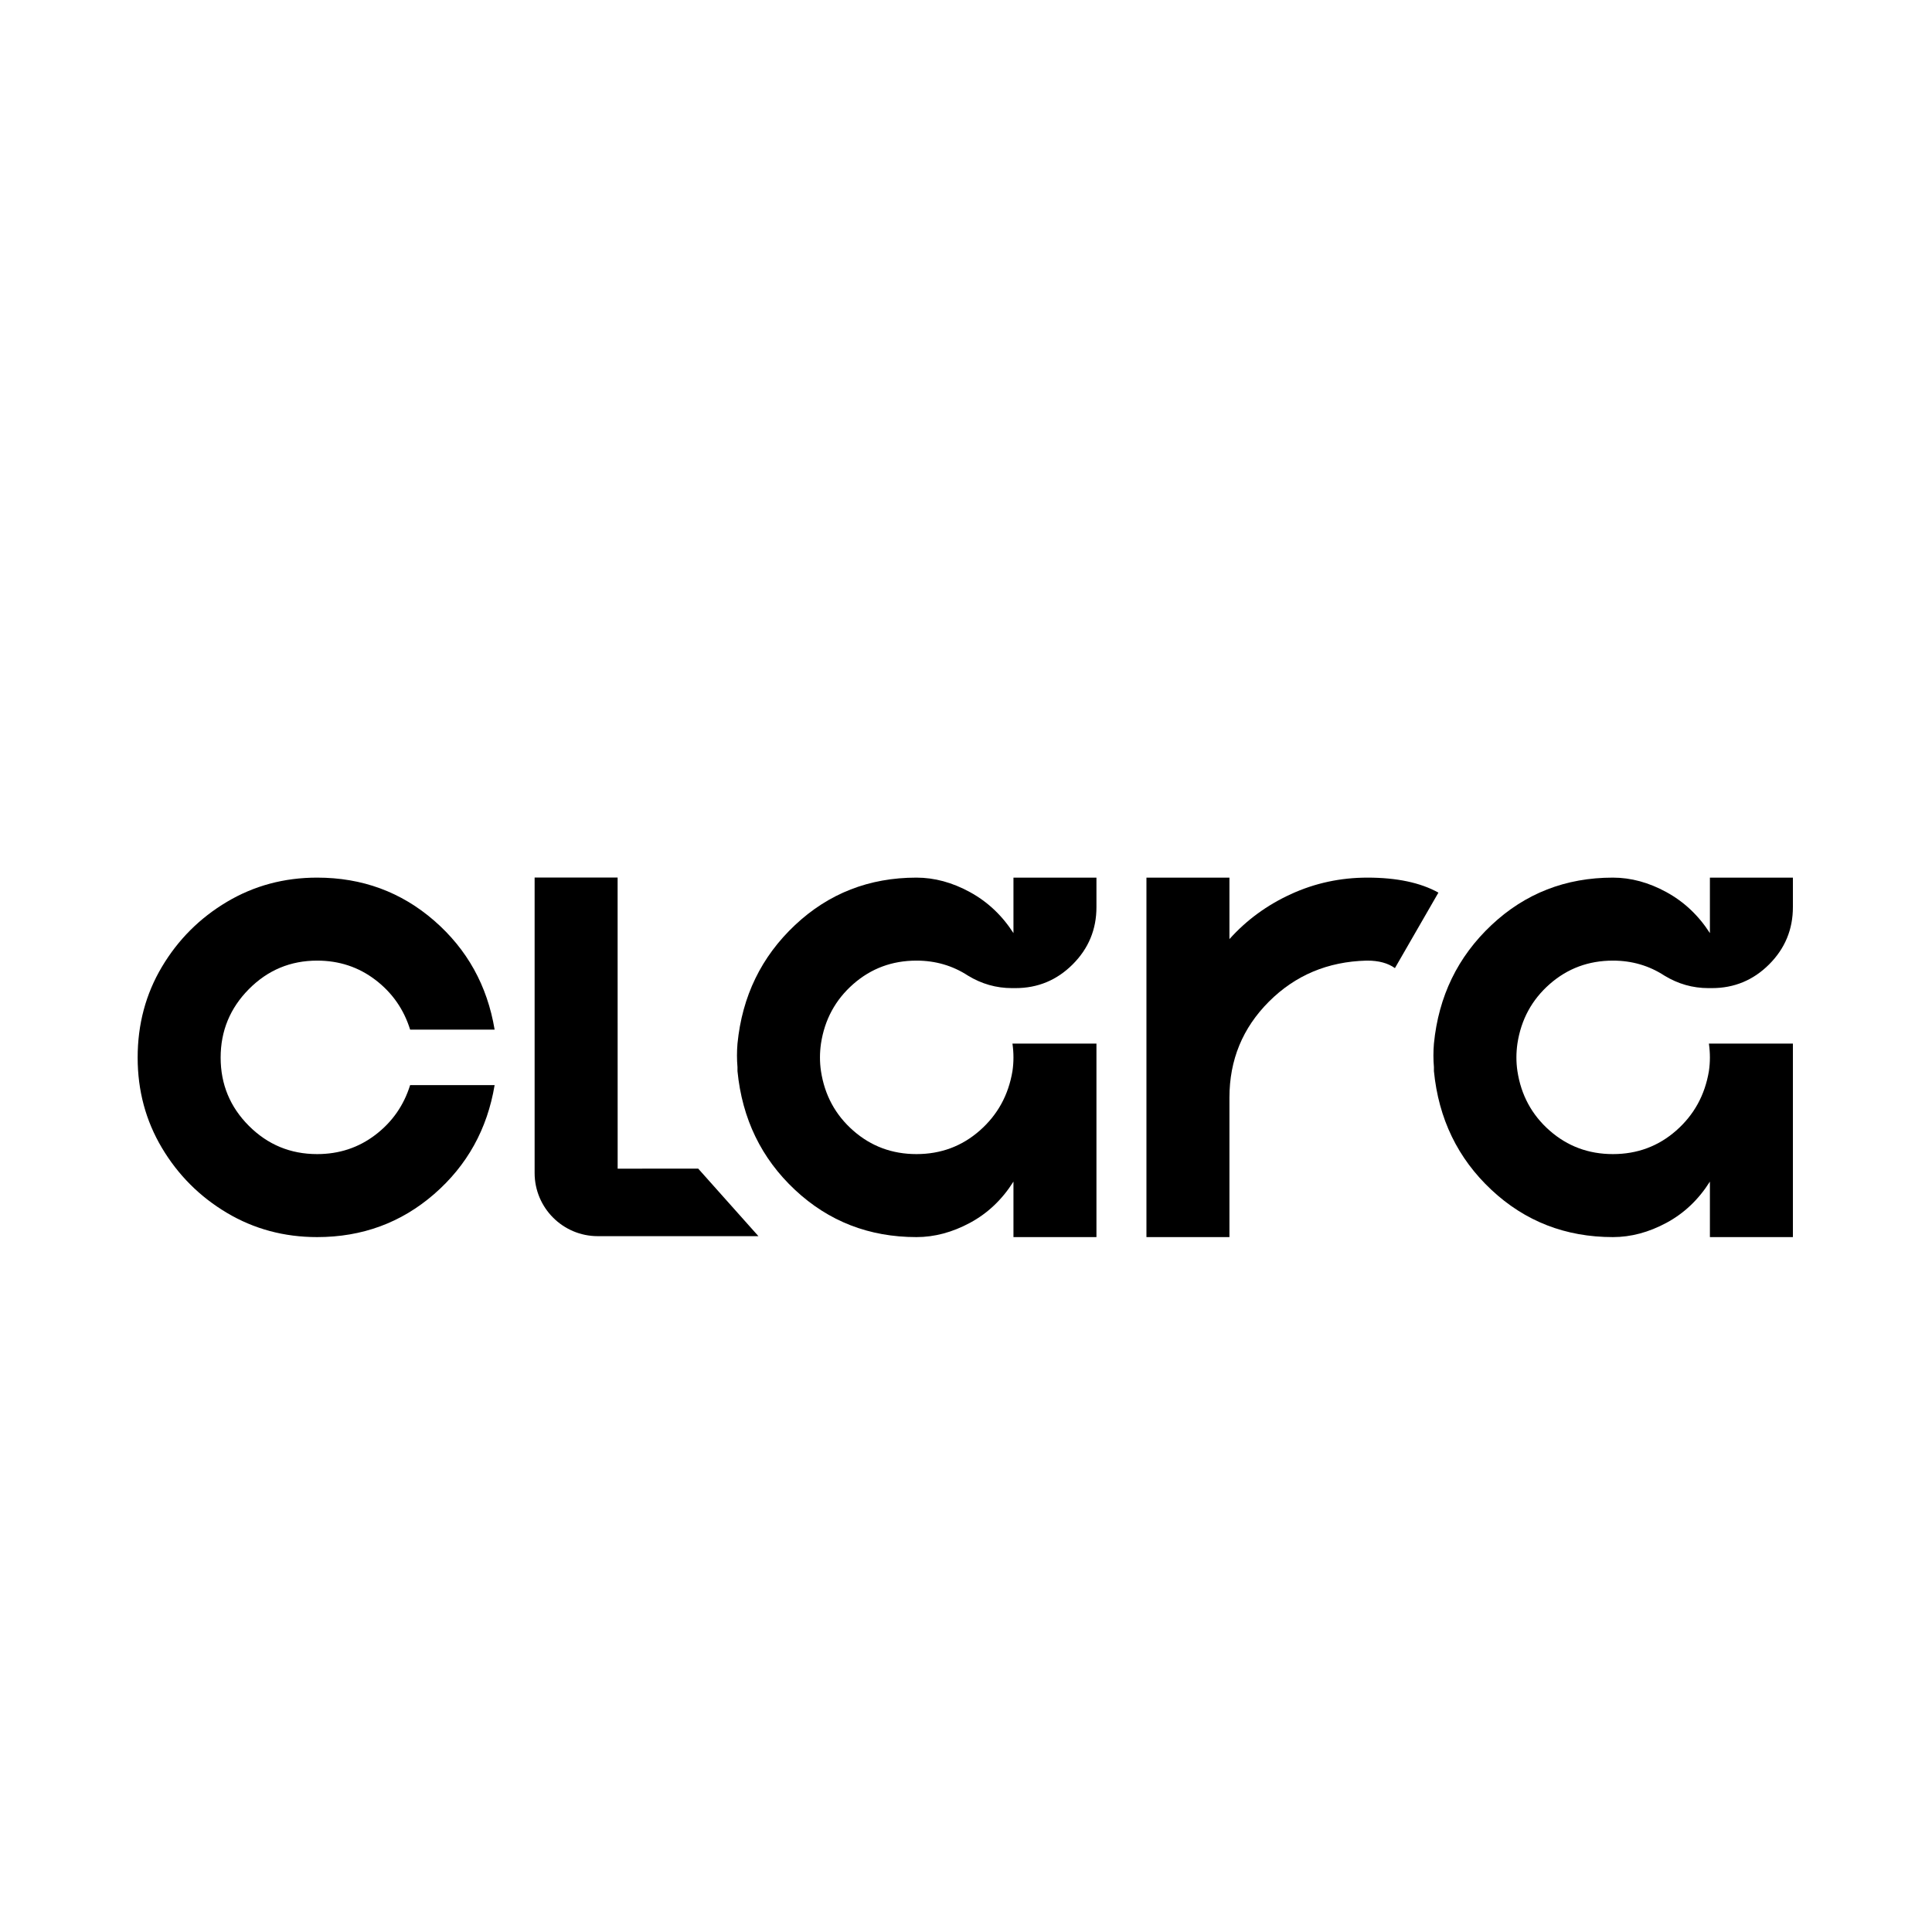
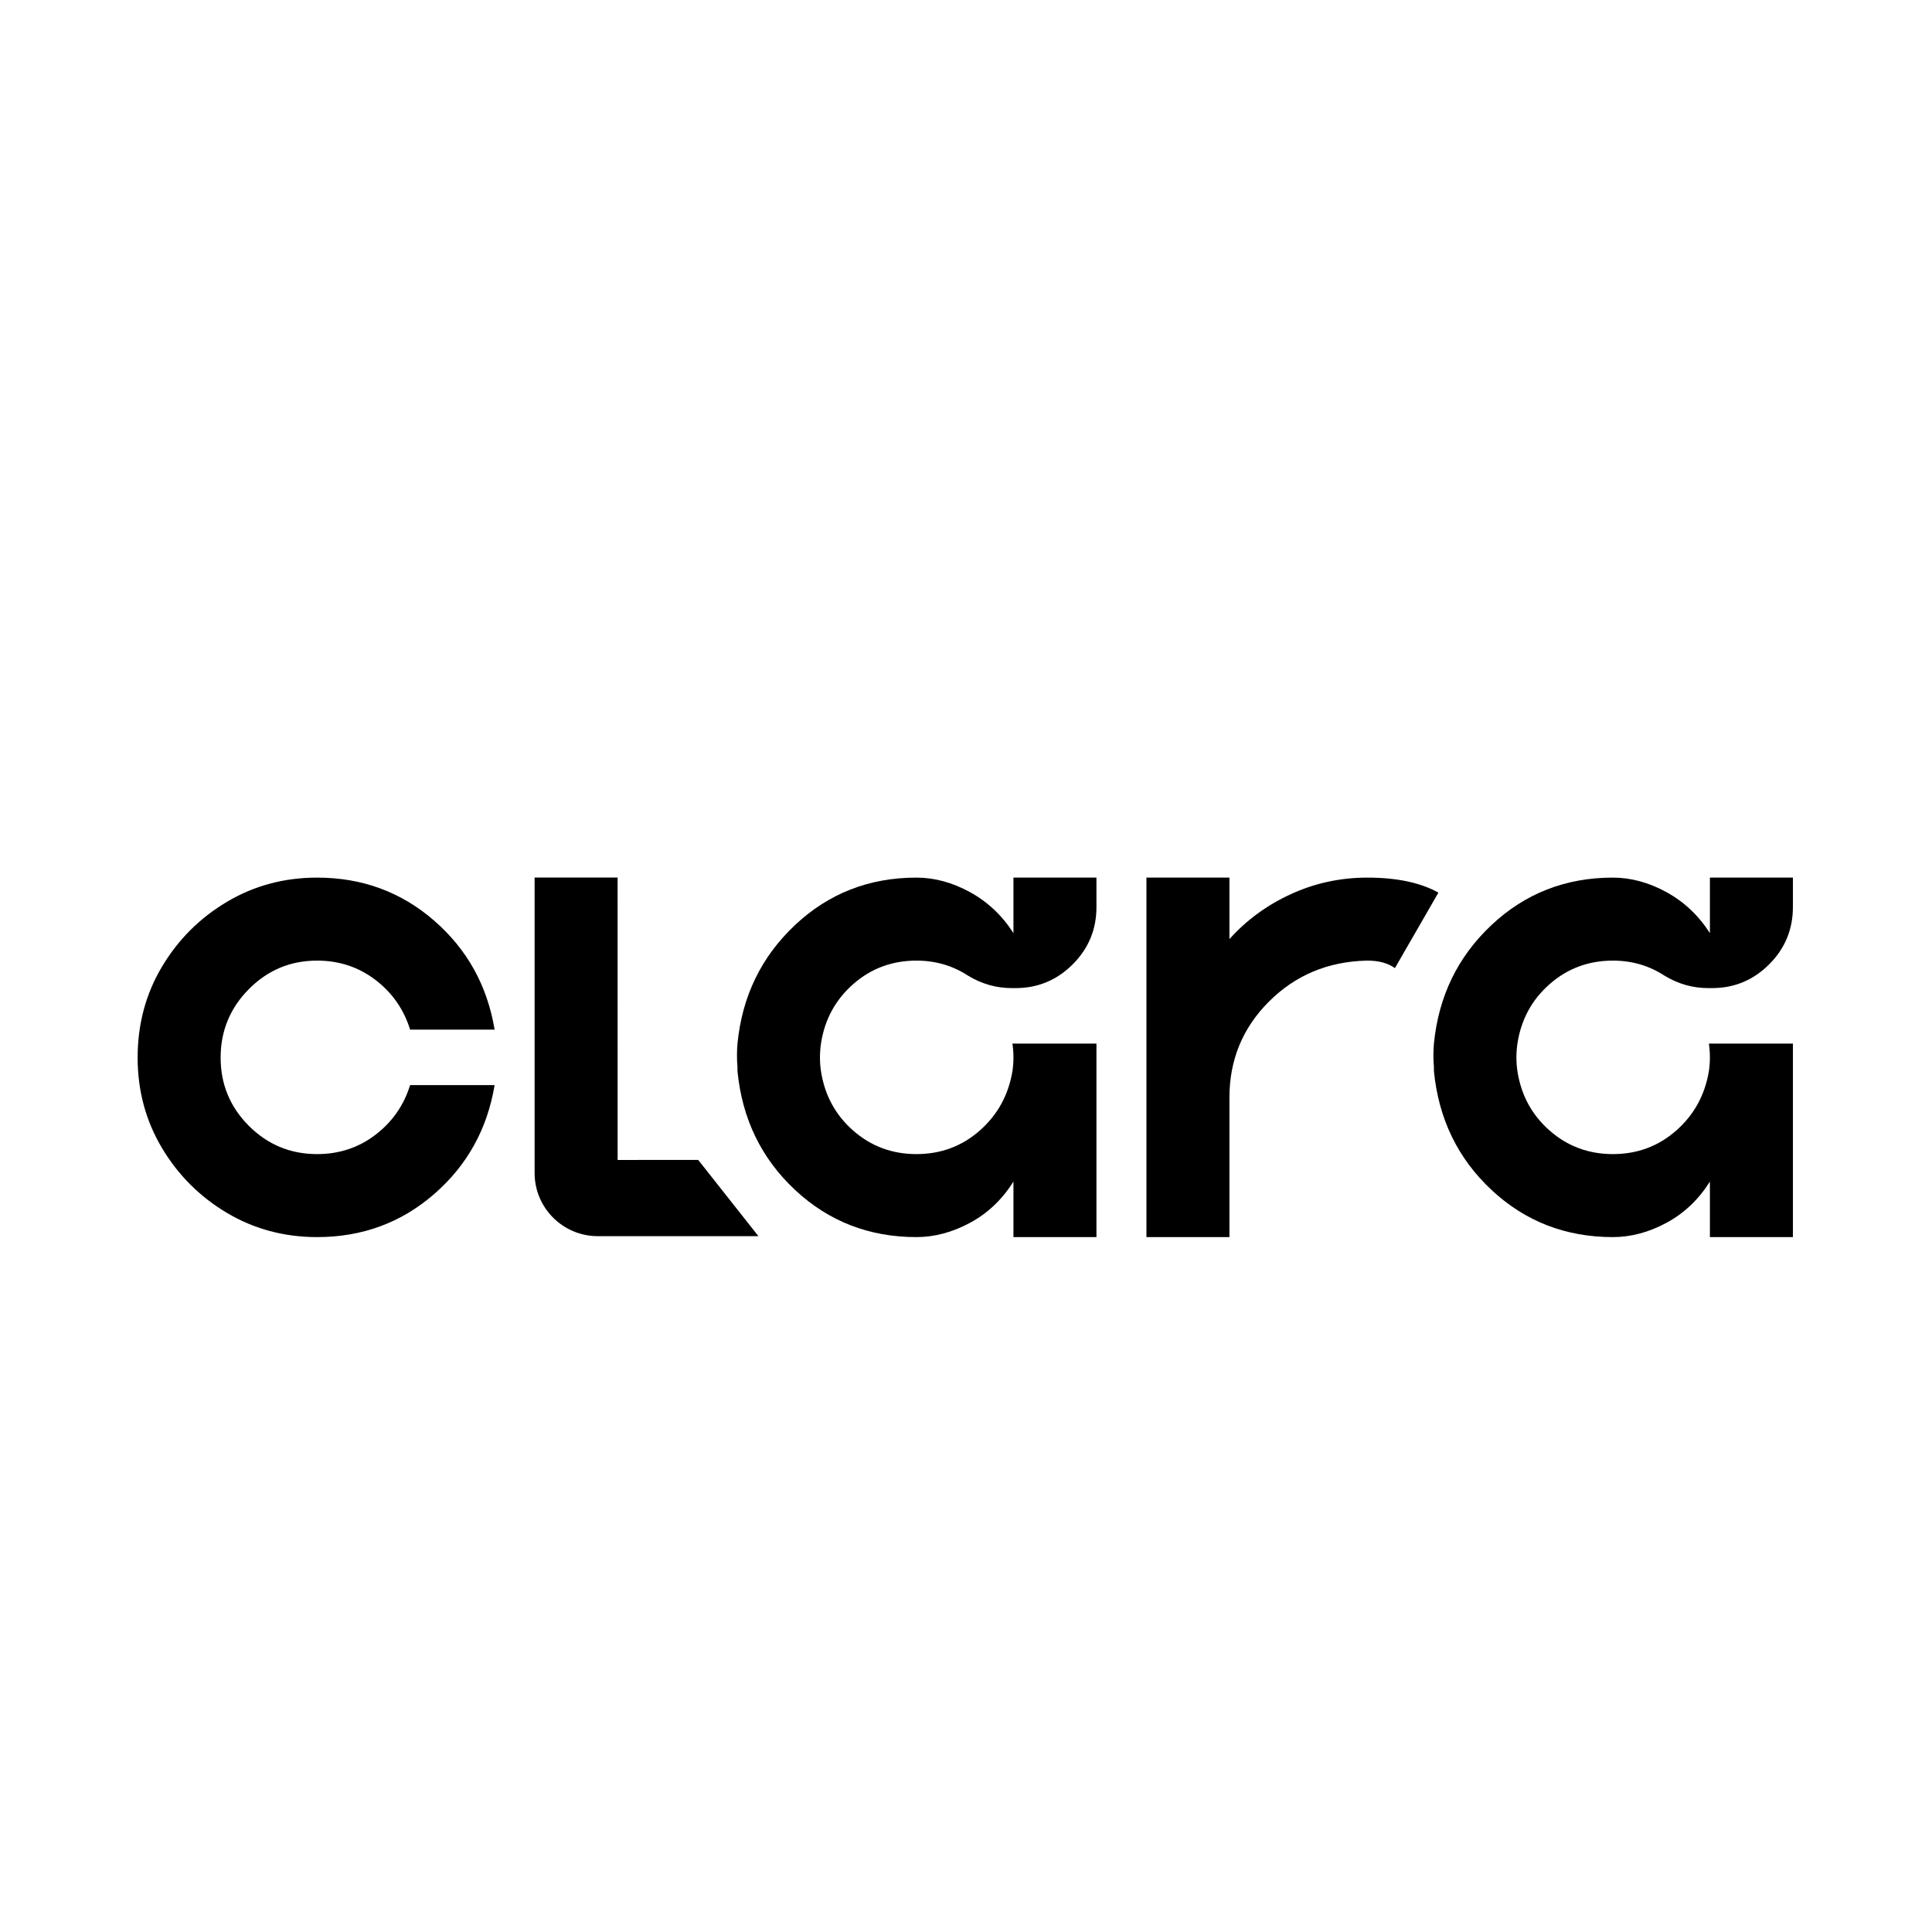
<svg xmlns="http://www.w3.org/2000/svg" width="500" height="500" viewBox="0 0 500 500" fill="none">
-   <path d="M82.075 248.607C75.174 248.607 69.287 251.065 64.413 255.982C59.539 260.899 57.102 266.808 57.102 273.708C57.102 280.609 59.539 286.496 64.413 291.37C69.287 296.244 75.174 298.68 82.075 298.68C87.768 298.68 92.792 297.02 97.148 293.699C101.505 290.378 104.502 286.086 106.141 280.825H128.008C126.11 292.211 120.891 301.613 112.352 309.032C103.812 316.45 93.72 320.159 82.075 320.159C73.535 320.159 65.75 318.067 58.72 313.884C51.69 309.7 46.083 304.093 41.899 297.063C37.715 290.033 35.624 282.248 35.624 273.708C35.624 265.082 37.715 257.254 41.899 250.224C46.083 243.194 51.69 237.587 58.72 233.403C65.75 229.22 73.535 227.128 82.075 227.128C93.72 227.128 103.812 230.837 112.352 238.255C120.891 245.674 126.11 255.076 128.008 266.462H106.141C104.502 261.2 101.505 256.909 97.148 253.588C92.792 250.267 87.768 248.607 82.075 248.607Z" fill="black" />
-   <path d="M154.708 319.917C145.679 319.917 138.359 312.596 138.359 303.566V227.102H159.838L159.849 302.45L180.695 302.439L196.28 319.917H154.708Z" fill="black" />
-   <path d="M262.282 241.49V227.128H283.76V234.762C283.76 240.541 281.712 245.48 277.614 249.577C273.517 253.674 268.579 255.723 262.799 255.723H261.893C257.839 255.723 254.044 254.645 250.507 252.488C246.539 249.901 242.097 248.607 237.18 248.607C230.883 248.607 225.427 250.634 220.812 254.688C216.197 258.742 213.415 263.875 212.467 270.085C212.122 272.501 212.122 274.873 212.467 277.202C213.415 283.412 216.197 288.545 220.812 292.599C225.427 296.653 230.883 298.68 237.18 298.68C243.477 298.68 248.933 296.653 253.548 292.599C258.163 288.545 260.988 283.412 262.023 277.202C262.368 274.873 262.368 272.501 262.023 270.085H283.76V277.202V320.159H262.282V305.797C259.349 310.455 255.596 314.013 251.025 316.471C246.453 318.93 241.838 320.159 237.18 320.159C224.931 320.159 214.451 316.083 205.738 307.932C197.027 299.78 192.067 289.537 190.859 277.202C190.859 276.857 190.859 276.512 190.859 276.167C190.686 274.183 190.686 272.155 190.859 270.085C192.067 257.836 197.027 247.615 205.738 239.42C214.451 231.225 224.931 227.128 237.18 227.128C241.838 227.128 246.453 228.379 251.025 230.88C255.596 233.382 259.349 236.918 262.282 241.49Z" fill="black" />
-   <path d="M318.177 243.043C322.576 238.126 327.881 234.244 334.092 231.398C340.303 228.551 346.902 227.128 353.889 227.128C361.48 227.128 367.604 228.422 372.262 231.01L361.005 250.547C359.194 249.254 356.822 248.607 353.889 248.607H353.63C343.624 248.865 335.213 252.402 328.399 259.217C321.584 266.031 318.177 274.312 318.177 284.059V320.159H296.698V227.128H318.177V243.043Z" fill="black" />
-   <path d="M442.521 241.49V227.128H464V234.762C464 240.541 461.951 245.48 457.854 249.577C453.757 253.674 448.818 255.723 443.039 255.723H442.133C438.079 255.723 434.284 254.645 430.747 252.488C426.779 249.901 422.337 248.607 417.42 248.607C411.123 248.607 405.667 250.634 401.052 254.688C396.437 258.742 393.655 263.875 392.706 270.085C392.361 272.501 392.361 274.873 392.706 277.202C393.655 283.412 396.437 288.545 401.052 292.599C405.667 296.653 411.123 298.68 417.42 298.68C423.717 298.68 429.173 296.653 433.788 292.599C438.402 288.545 441.227 283.412 442.263 277.202C442.608 274.873 442.608 272.501 442.263 270.085H464V277.202V320.159H442.521V305.797C439.589 310.455 435.836 314.013 431.264 316.471C426.693 318.93 422.078 320.159 417.42 320.159C405.171 320.159 394.69 316.083 385.978 307.932C377.266 299.78 372.306 289.537 371.098 277.202C371.098 276.857 371.098 276.512 371.098 276.167C370.926 274.183 370.926 272.155 371.098 270.085C372.306 257.836 377.266 247.615 385.978 239.42C394.69 231.225 405.171 227.128 417.42 227.128C422.078 227.128 426.693 228.379 431.264 230.88C435.836 233.382 439.589 236.918 442.521 241.49Z" fill="black" />
+   <path d="M82.071 248.606C75.171 248.606 69.283 251.064 64.409 255.981C59.536 260.898 57.099 266.807 57.099 273.708C57.099 280.609 59.536 286.496 64.409 291.37C69.283 296.244 75.171 298.68 82.071 298.68C87.764 298.68 92.789 297.02 97.145 293.699C101.501 290.378 104.499 286.086 106.138 280.824H128.005C126.107 292.211 120.889 301.613 112.349 309.032C103.809 316.45 93.716 320.159 82.071 320.159C73.531 320.159 65.746 318.068 58.716 313.884C51.686 309.7 46.079 304.093 41.895 297.063C37.712 290.033 35.62 282.248 35.62 273.708C35.62 265.082 37.712 257.253 41.895 250.223C46.079 243.193 51.686 237.586 58.716 233.402C65.746 229.218 73.531 227.126 82.071 227.126C93.716 227.126 103.809 230.836 112.349 238.254C120.889 245.673 126.107 255.075 128.005 266.462H106.138C104.499 261.2 101.501 256.908 97.145 253.587C92.789 250.266 87.764 248.606 82.071 248.606Z" fill="black" />
+   <path d="M154.705 319.917C145.676 319.917 138.356 312.596 138.356 303.566V227.1H159.835L159.845 300.196L180.692 300.185L196.278 319.917H154.705Z" fill="black" />
+   <path d="M262.28 241.489V227.126H283.759V234.761C283.759 240.54 281.71 245.479 277.613 249.576C273.515 253.673 268.577 255.722 262.798 255.722H261.892C257.838 255.722 254.042 254.644 250.505 252.487C246.537 249.9 242.095 248.606 237.178 248.606C230.881 248.606 225.425 250.633 220.81 254.687C216.195 258.741 213.413 263.874 212.465 270.085C212.12 272.5 212.12 274.872 212.465 277.201C213.413 283.412 216.195 288.545 220.81 292.599C225.425 296.653 230.881 298.68 237.178 298.68C243.475 298.68 248.931 296.653 253.546 292.599C258.161 288.545 260.986 283.412 262.021 277.201C262.366 274.872 262.366 272.5 262.021 270.085H283.759V277.201V320.159H262.28V305.797C259.347 310.455 255.595 314.013 251.023 316.472C246.451 318.93 241.836 320.159 237.178 320.159C224.929 320.159 214.449 316.084 205.736 307.932C197.024 299.78 192.064 289.537 190.857 277.201C190.857 276.856 190.857 276.511 190.857 276.166C190.684 274.182 190.684 272.155 190.857 270.085C192.064 257.835 197.024 247.614 205.736 239.419C214.449 231.224 224.929 227.126 237.178 227.126C241.836 227.126 246.451 228.377 251.023 230.879C255.595 233.38 259.347 236.917 262.28 241.489Z" fill="black" />
+   <path d="M318.176 243.042C322.575 238.125 327.88 234.243 334.091 231.396C340.302 228.55 346.901 227.126 353.888 227.126C361.479 227.126 367.603 228.42 372.261 231.008L361.004 250.546C359.193 249.252 356.821 248.606 353.888 248.606H353.629C343.623 248.864 335.212 252.401 328.398 259.216C321.583 266.03 318.176 274.311 318.176 284.059V320.159H296.697V227.126H318.176V243.042Z" fill="black" />
+   <path d="M442.521 241.489V227.126H464V234.761C464 240.54 461.951 245.479 457.854 249.576C453.757 253.673 448.818 255.722 443.039 255.722H442.133C438.079 255.722 434.283 254.644 430.747 252.487C426.779 249.9 422.336 248.606 417.419 248.606C411.122 248.606 405.666 250.633 401.051 254.687C396.437 258.741 393.655 263.874 392.706 270.085C392.361 272.5 392.361 274.872 392.706 277.201C393.655 283.412 396.437 288.545 401.051 292.599C405.666 296.653 411.122 298.68 417.419 298.68C423.716 298.68 429.172 296.653 433.787 292.599C438.402 288.545 441.227 283.412 442.262 277.201C442.607 274.872 442.607 272.5 442.262 270.085H464V277.201V320.159H442.521V305.797C439.588 310.455 435.836 314.013 431.264 316.472C426.692 318.93 422.077 320.159 417.419 320.159C405.17 320.159 394.69 316.084 385.977 307.932C377.265 299.78 372.305 289.537 371.098 277.201C371.098 276.856 371.098 276.511 371.098 276.166C370.925 274.182 370.925 272.155 371.098 270.085C372.305 257.835 377.265 247.614 385.977 239.419C394.69 231.224 405.17 227.126 417.419 227.126C422.077 227.126 426.692 228.377 431.264 230.879C435.836 233.38 439.588 236.917 442.521 241.489Z" fill="black" />
</svg>
